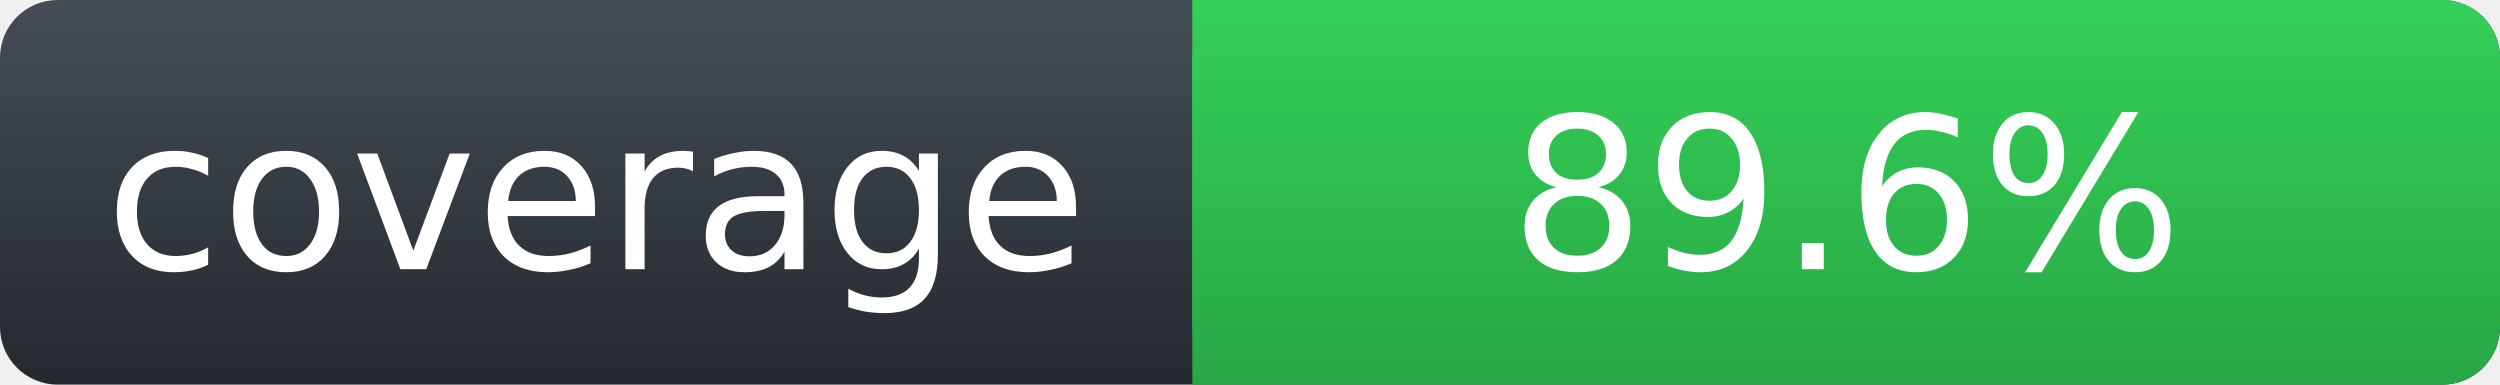
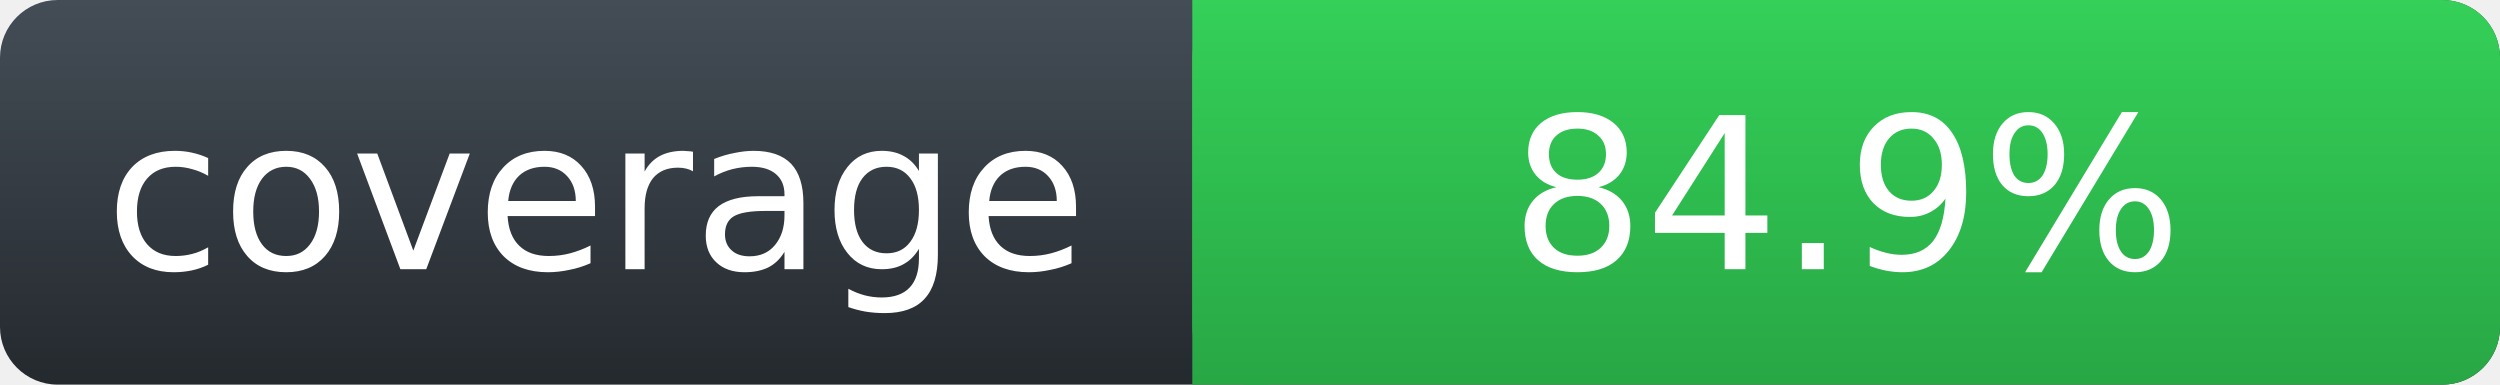
- <svg xmlns="http://www.w3.org/2000/svg" width="130" height="20" role="img" aria-label="coverage: 89.6%">
+ <svg xmlns="http://www.w3.org/2000/svg" width="130" height="20" role="img" aria-label="coverage: 84.9%">
  <defs>
    <linearGradient id="workflow-fill" x1="50%" y1="0%" x2="50%" y2="100%">
      <stop stop-color="#444D56" offset="0%" />
      <stop stop-color="#24292E" offset="100%" />
    </linearGradient>
    <linearGradient id="state-fill" x1="50%" y1="0%" x2="50%" y2="100%">
      <stop stop-color="#34D058" offset="0%" />
      <stop stop-color="#28A745" offset="100%" />
    </linearGradient>
  </defs>
  <rect rx="3" width="130" height="20" fill="url(#workflow-fill)" />
  <rect rx="3" x="62" width="68" height="20" fill="url(#state-fill)" />
  <path fill="url(#state-fill)" d="M62 0h4v20h-4z" />
  <g fill="#fff" text-anchor="middle" font-family="Verdana,DejaVu Sans,sans-serif" font-size="11">
    <text x="31" y="14">coverage</text>
-     <text x="96" y="14">89.6%</text>
+     <text x="96" y="14">84.9%</text>
  </g>
</svg>
